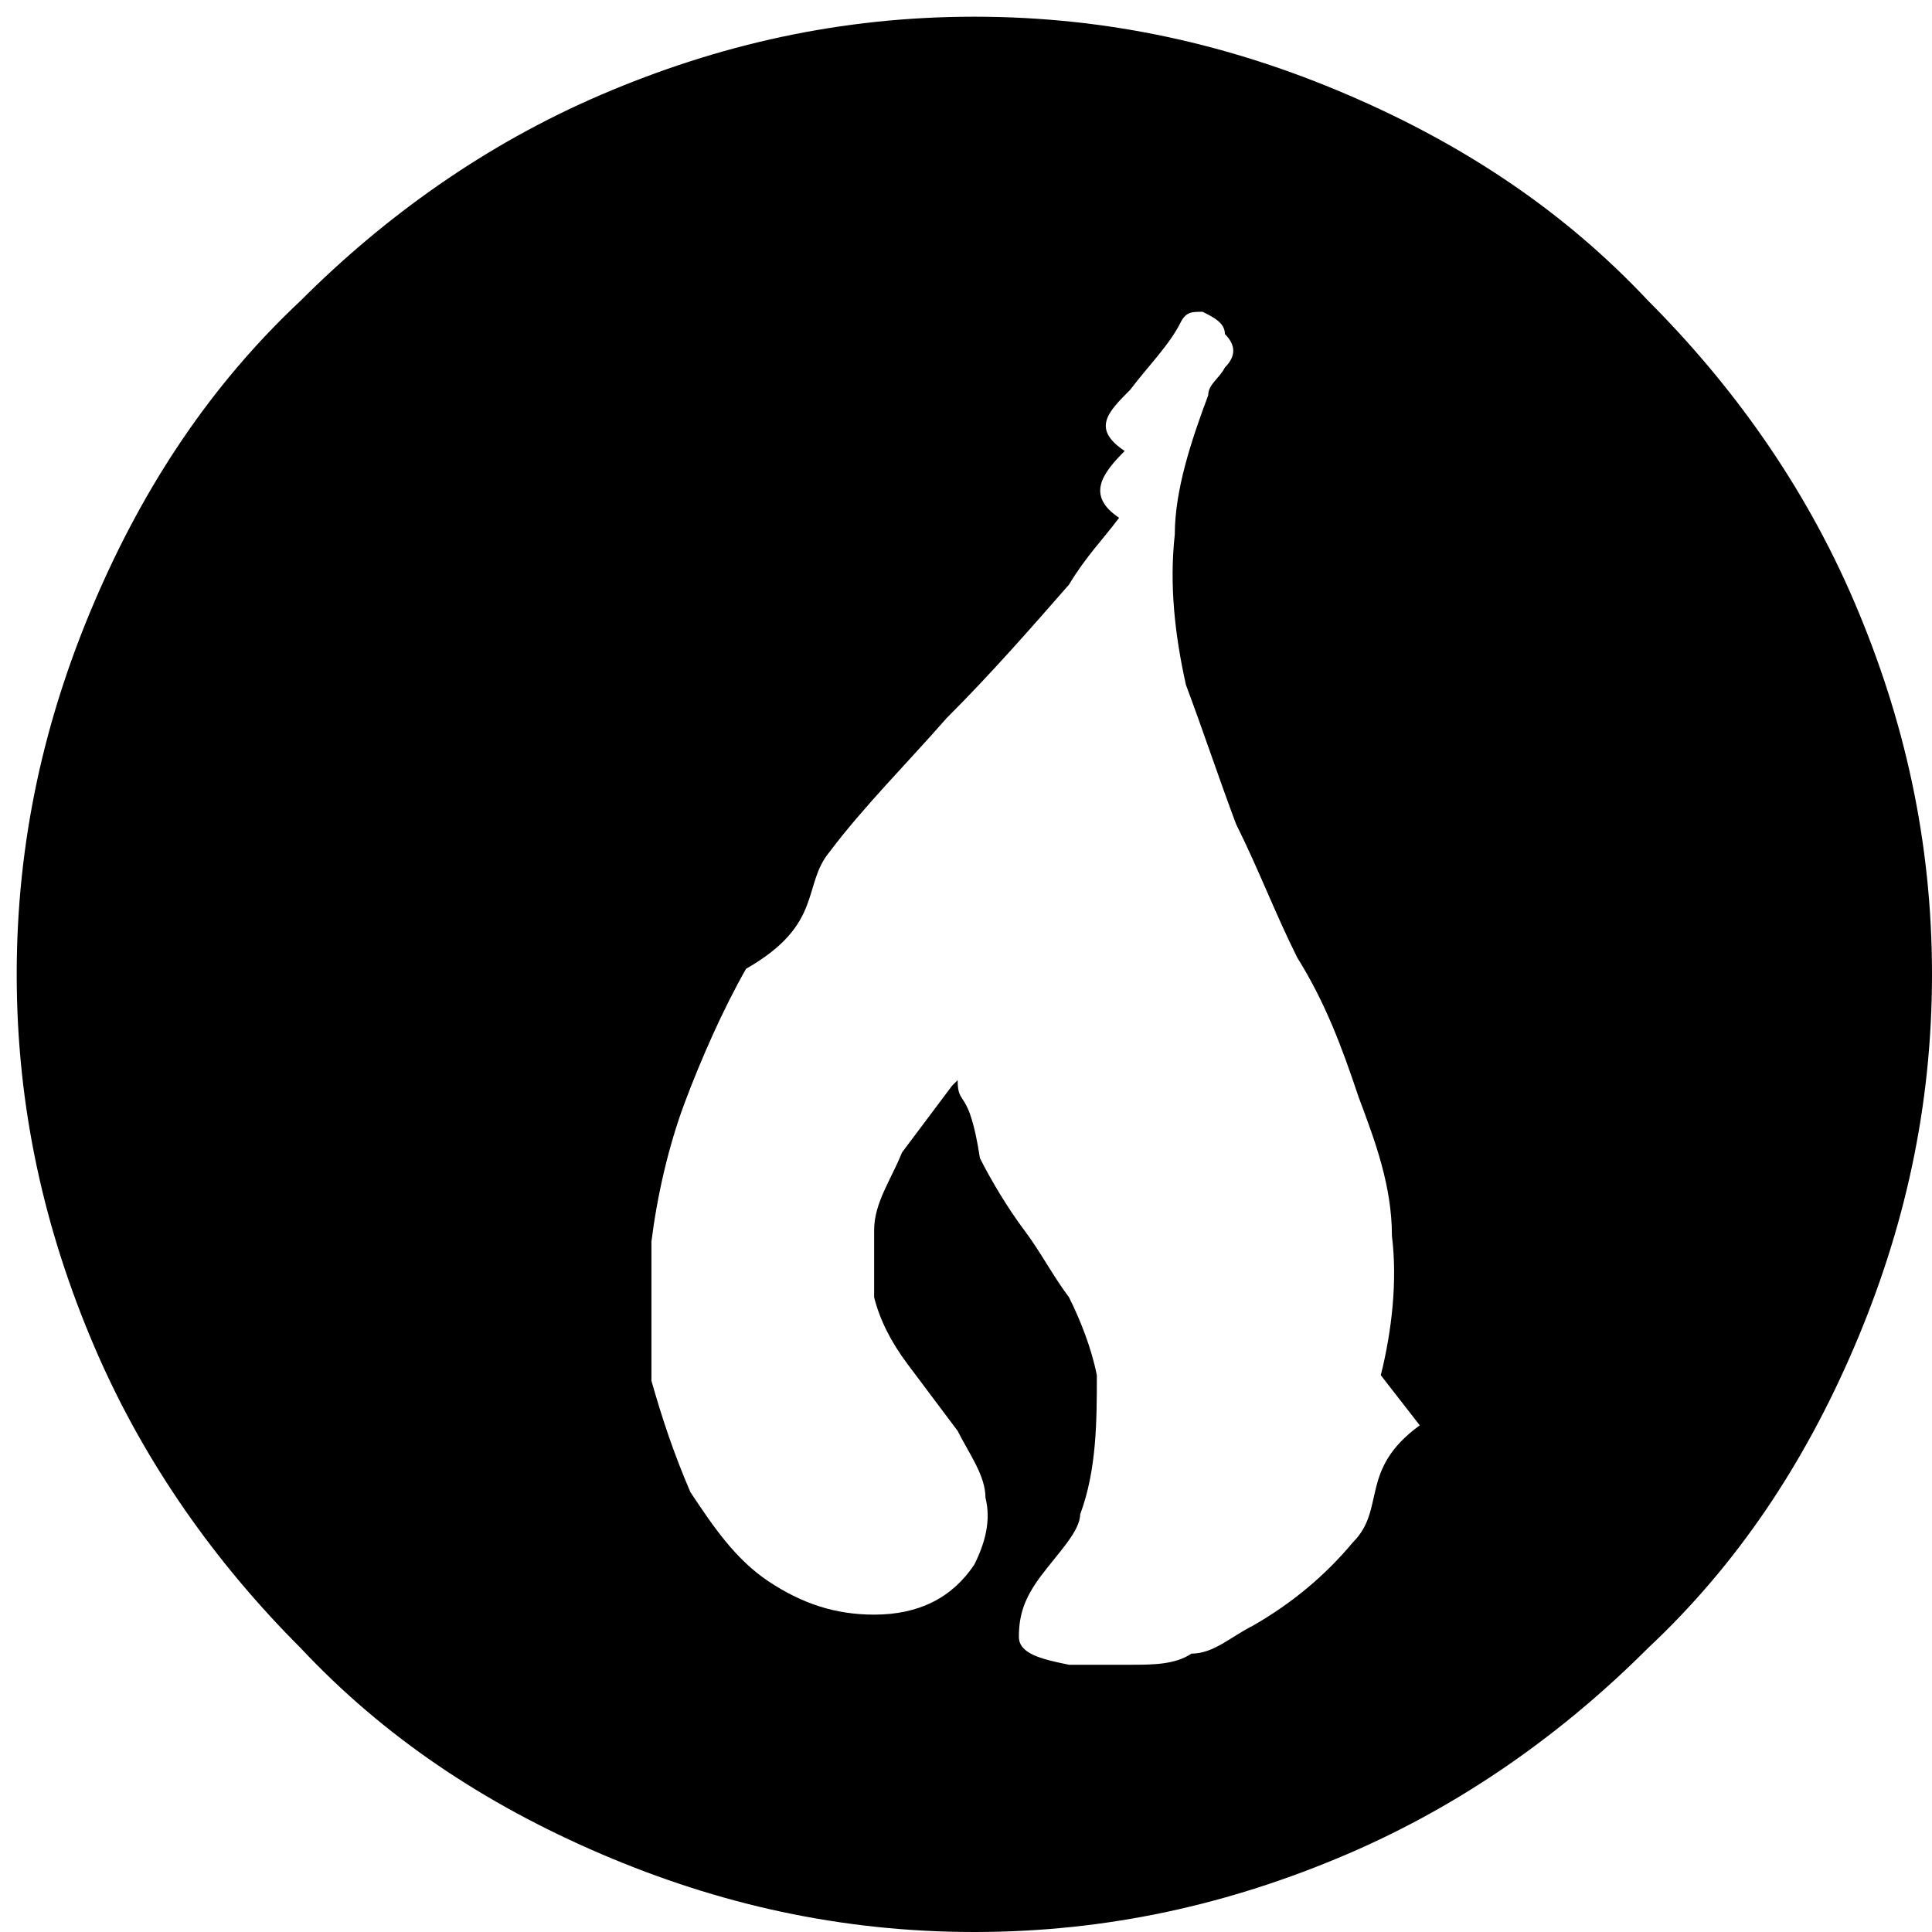
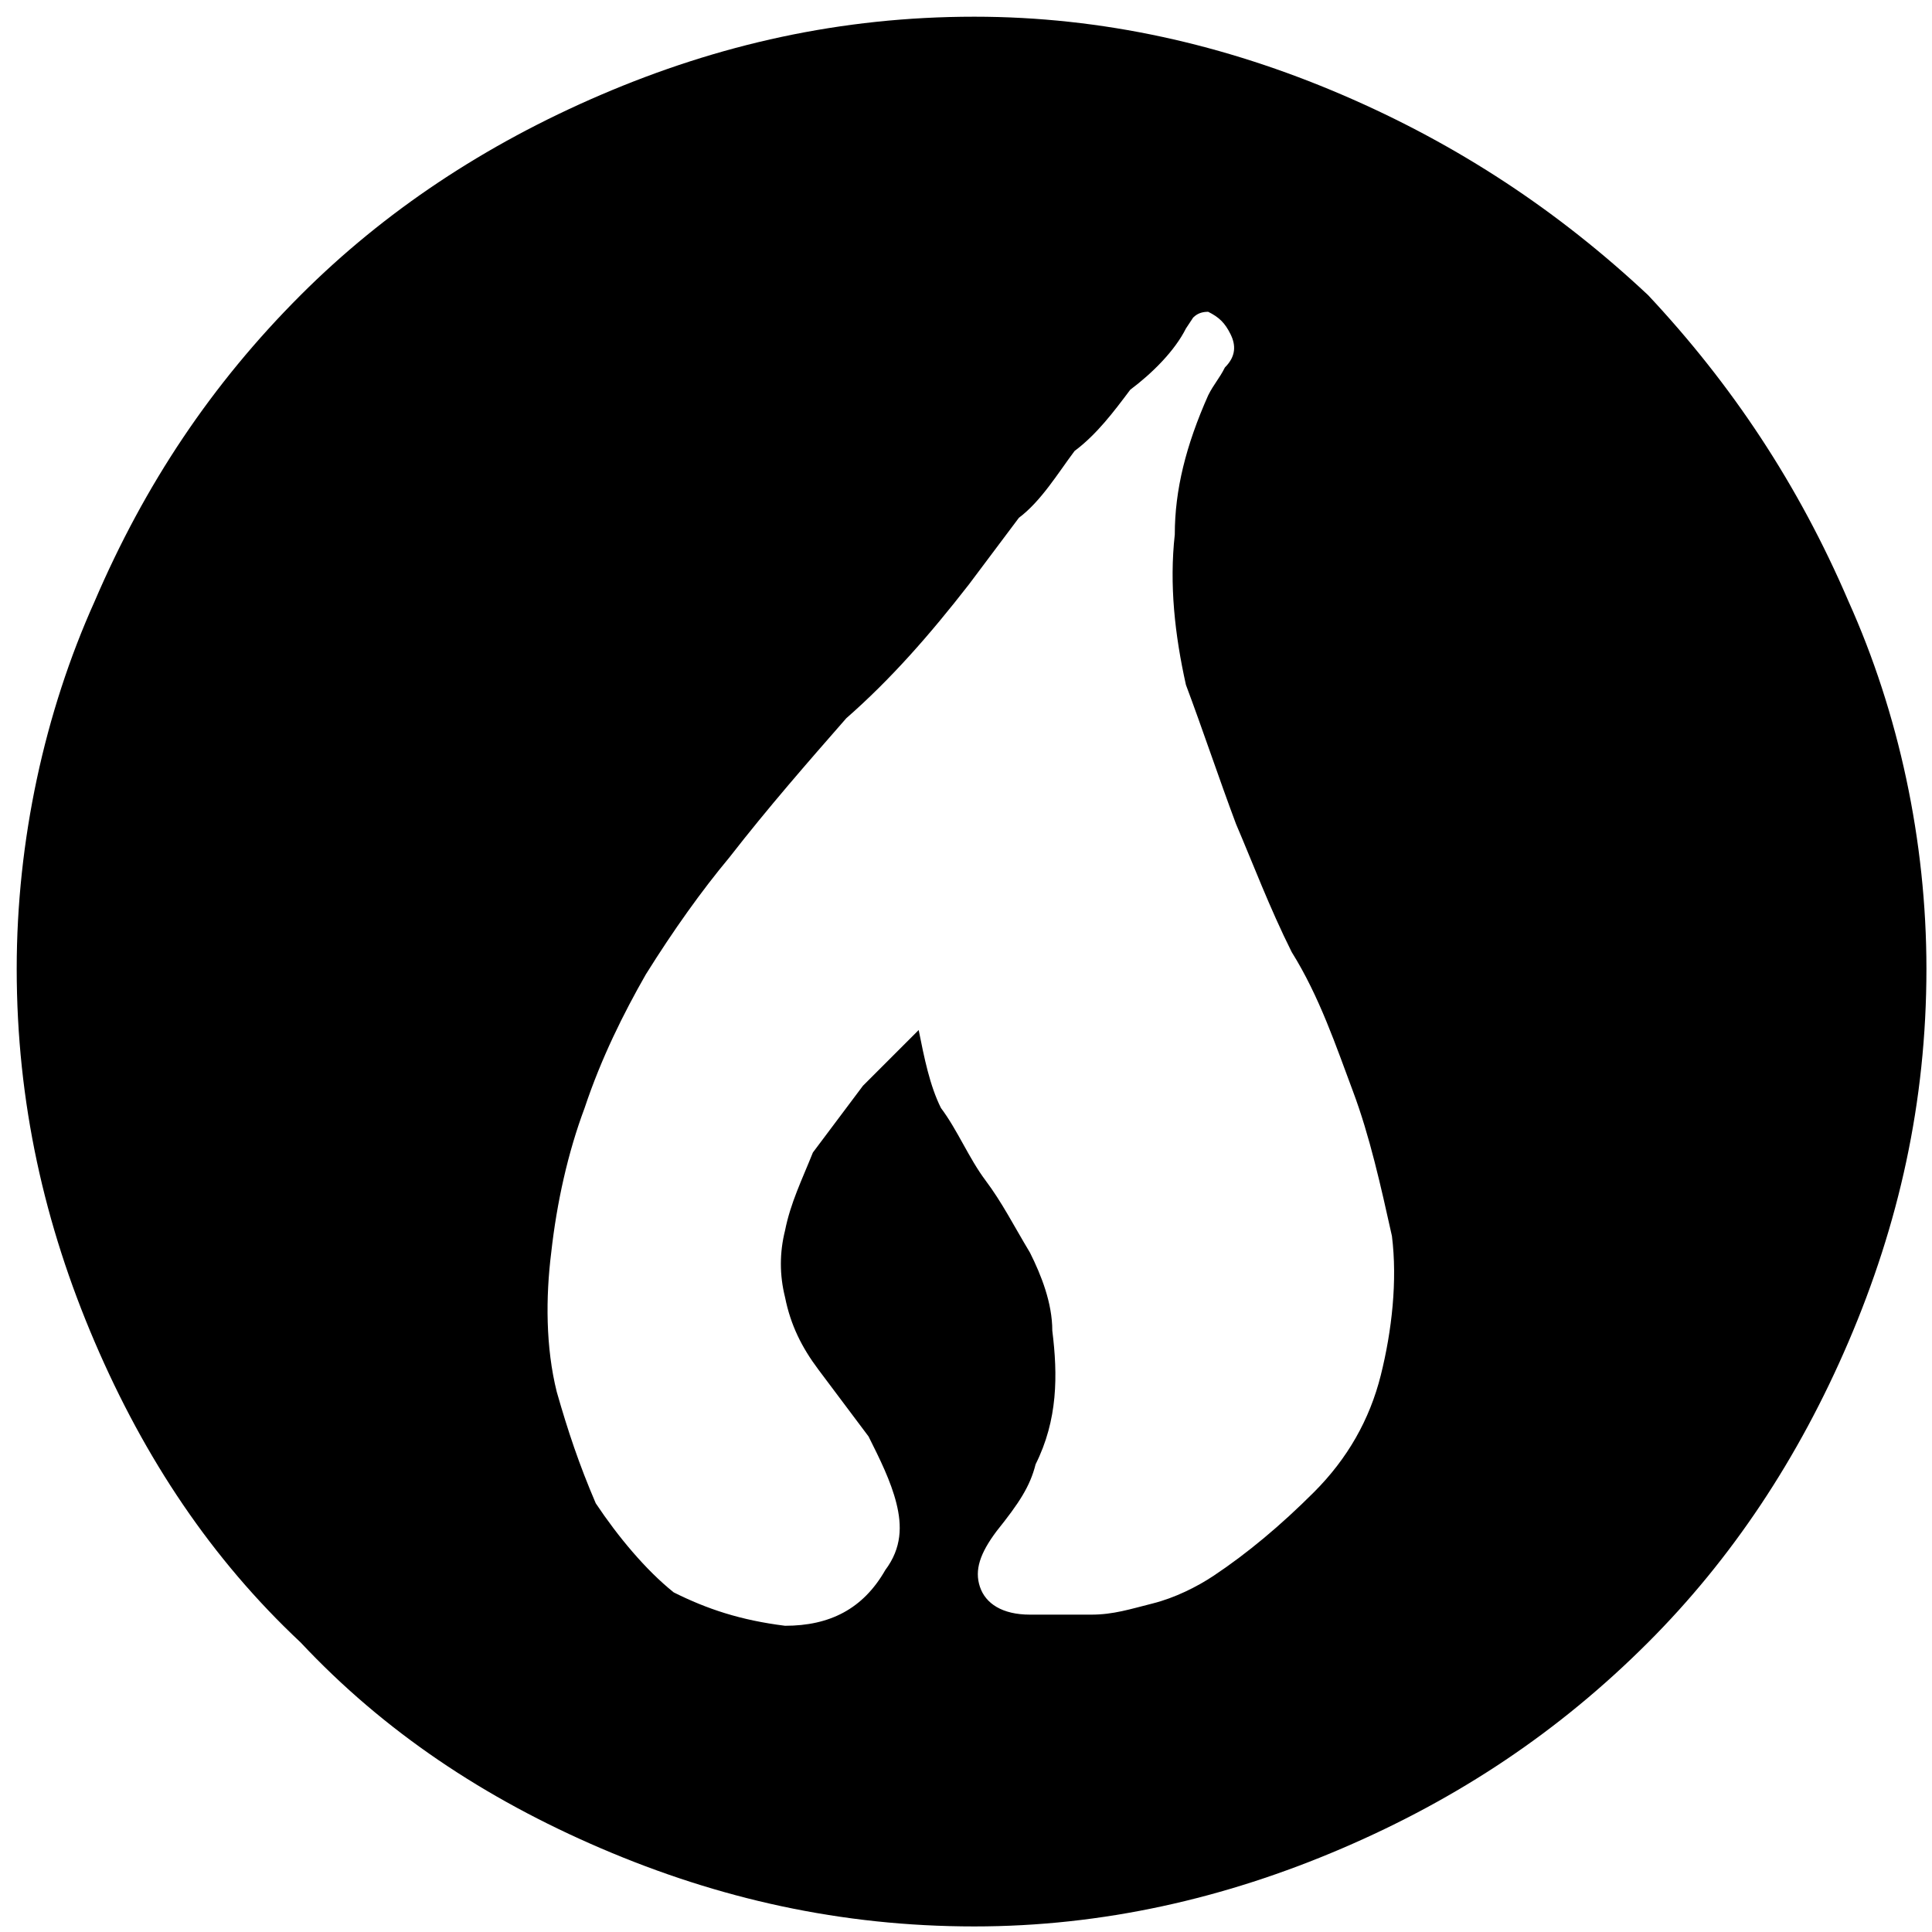
- <svg xmlns="http://www.w3.org/2000/svg" width="250" height="250" viewBox="0 0 0.347 0.347">
-   <path d="m.175.003c.024 0 .046.005.067.014.021.009.039.021.054.037.015.015.028.033.037.054.009.021.014.043.014.067 0 .024-.005.046-.014.067-.009.021-.021.039-.037.054-.015.015-.033.028-.054.037-.021.009-.043.014-.067.014-.024 0-.046-.005-.067-.014-.021-.009-.039-.021-.054-.037-.015-.015-.028-.033-.037-.054-.009-.021-.014-.043-.014-.067 0-.024.005-.046.014-.067.009-.021.021-.039.037-.054.015-.015.033-.028.054-.037.021-.009.043-.014.067-.014m.073.244c.002-.008.003-.017.002-.025-0-.009-.003-.017-.006-.025-.003-.009-.006-.017-.011-.025-.004-.008-.007-.016-.011-.024-.003-.008-.006-.017-.009-.025-.002-.009-.003-.018-.002-.027 0-.008.003-.017.006-.025 0-.002.002-.003.003-.005.002-.002.002-.004 0-.006-0-.002-.002-.003-.004-.004-.002 0-.003 0-.004.002 0 0 0-0.0 0-.002 0-0 0-0-0.0.002-.002.004-.006.008-.009.012-.004.004-.007.007-.001.011-.004.004-.007.008-.001.012-.003.004-.006.007-.009.012-.007.008-.014.016-.022.024-.007.008-.015.016-.021.024-.005.006-.001.013-.015.021-.004.007-.008.016-.011.024-.003.008-.005.017-.006.025-0.0.009-0.0.017 0.0.025.002.007.004.013.007.02.004.006.008.012.014.016.006.004.012.006.019.006.008 0 .014-.003.018-.009.002-.004.003-.008.002-.012-0-.004-.003-.008-.005-.012-.003-.004-.006-.008-.009-.012-.003-.004-.005-.008-.006-.012-0-.004-0-.008 0-.012 0-.005.003-.009.005-.014.003-.004.006-.008.009-.012.004-.004.007-.007.001-.001 0 .005.002.001.004.014.002.004.005.009.008.013.003.004.005.008.008.012.002.004.004.009.005.014 0.0.008 0 .017-.003.025-0.0.003-.004.007-.007.011-.003.004-.004.007-.004.011 0.0.003.004.004.009.005.005 0 .009 0 .011 0 .004 0 .008-0.0.011-.002.004-0.0.007-.003.011-.005.007-.004.013-.009.018-.015.006-.006.001-.013.012-.021m-.035-.188c0 0 0-0.0 0-.002 0-0 0-0-0.0.002" />
+ <svg xmlns="http://www.w3.org/2000/svg" version="1.1" width="250" height="250" viewBox="0 0 0.347 0.347" id="svg2">
+   <defs id="defs3393" />
+   <g style="font-size:0.056px;font-style:normal;font-variant:normal;font-weight:normal;font-stretch:normal;line-height:125%;letter-spacing:0px;word-spacing:0px;fill:#000000;fill-opacity:1;stroke:none;font-family:Energy Infrastructure;-inkscape-font-specification:Energy Infrastructure" id="text7140">
+     <path d="M 0.175,0.003 C 0.198,0.003 0.22,0.008 0.241,0.017 0.262,0.026 0.28,0.038 0.296,0.053 0.311,0.069 0.323,0.087 0.332,0.108 0.341,0.128 0.346,0.151 0.346,0.174 0.346,0.198 0.341,0.22 0.332,0.241 0.323,0.262 0.311,0.28 0.296,0.295 0.28,0.311 0.262,0.323 0.241,0.332 0.22,0.341 0.198,0.346 0.175,0.346 0.151,0.346 0.129,0.341 0.108,0.332 0.087,0.323 0.069,0.311 0.054,0.295 0.038,0.28 0.026,0.262 0.017,0.241 0.008,0.22 0.003,0.198 0.003,0.174 0.003,0.151 0.008,0.128 0.017,0.108 0.026,0.087 0.038,0.069 0.054,0.053 0.069,0.038 0.087,0.026 0.108,0.017 0.129,0.008 0.151,0.003 0.175,0.003 M 0.248,0.247 C 0.25,0.239 0.251,0.23 0.25,0.222 0.248,0.213 0.246,0.204 0.243,0.196 0.24,0.188 0.237,0.179 0.232,0.171 0.228,0.163 0.225,0.155 0.222,0.148 0.219,0.14 0.216,0.131 0.213,0.123 0.211,0.114 0.21,0.105 0.211,0.096 0.211,0.088 0.213,0.08 0.217,0.071 0.218,0.069 0.219,0.068 0.22,0.066 0.222,0.064 0.222,0.062 0.221,0.06 0.22,0.058 0.219,0.057 0.217,0.056 0.215,0.056 0.214,0.057 0.213,0.059 0.213,0.058 0.214,0.058 0.214,0.057 0.215,0.056 0.215,0.056 0.213,0.059 0.211,0.063 0.207,0.067 0.203,0.07 0.2,0.074 0.197,0.078 0.193,0.081 0.19,0.085 0.187,0.09 0.183,0.093 0.18,0.097 0.177,0.101 0.174,0.105 0.167,0.114 0.16,0.122 0.152,0.129 0.145,0.137 0.138,0.145 0.131,0.154 0.126,0.16 0.121,0.167 0.116,0.175 0.112,0.182 0.108,0.19 0.105,0.199 0.102,0.207 0.1,0.216 0.099,0.225 0.098,0.233 0.098,0.242 0.1,0.25 0.102,0.257 0.104,0.263 0.107,0.27 0.111,0.276 0.116,0.282 0.121,0.286 0.127,0.289 0.133,0.291 0.141,0.292 0.149,0.292 0.155,0.289 0.159,0.282 0.162,0.278 0.162,0.274 0.161,0.27 0.16,0.266 0.158,0.262 0.156,0.258 0.153,0.254 0.15,0.25 0.147,0.246 0.144,0.242 0.142,0.238 0.141,0.233 0.14,0.229 0.14,0.225 0.141,0.221 0.142,0.216 0.144,0.212 0.146,0.207 0.149,0.203 0.152,0.199 0.155,0.195 0.159,0.191 0.162,0.188 0.165,0.185 0.166,0.19 0.167,0.195 0.169,0.199 0.172,0.203 0.174,0.208 0.177,0.212 0.18,0.216 0.182,0.22 0.185,0.225 0.187,0.229 0.189,0.234 0.189,0.239 0.19,0.247 0.19,0.255 0.186,0.263 0.185,0.267 0.183,0.27 0.179,0.275 0.176,0.279 0.175,0.282 0.176,0.285 0.177,0.288 0.18,0.29 0.185,0.29 0.19,0.29 0.193,0.29 0.196,0.29 0.2,0.29 0.203,0.289 0.207,0.288 0.211,0.287 0.215,0.285 0.218,0.283 0.224,0.279 0.23,0.274 0.236,0.268 0.242,0.262 0.246,0.255 0.248,0.247 M 0.213,0.059 C 0.213,0.058 0.214,0.058 0.214,0.057 0.215,0.056 0.215,0.056 0.213,0.059" style="font-size:0.59px" id="path2987" />
+   </g>
</svg>
